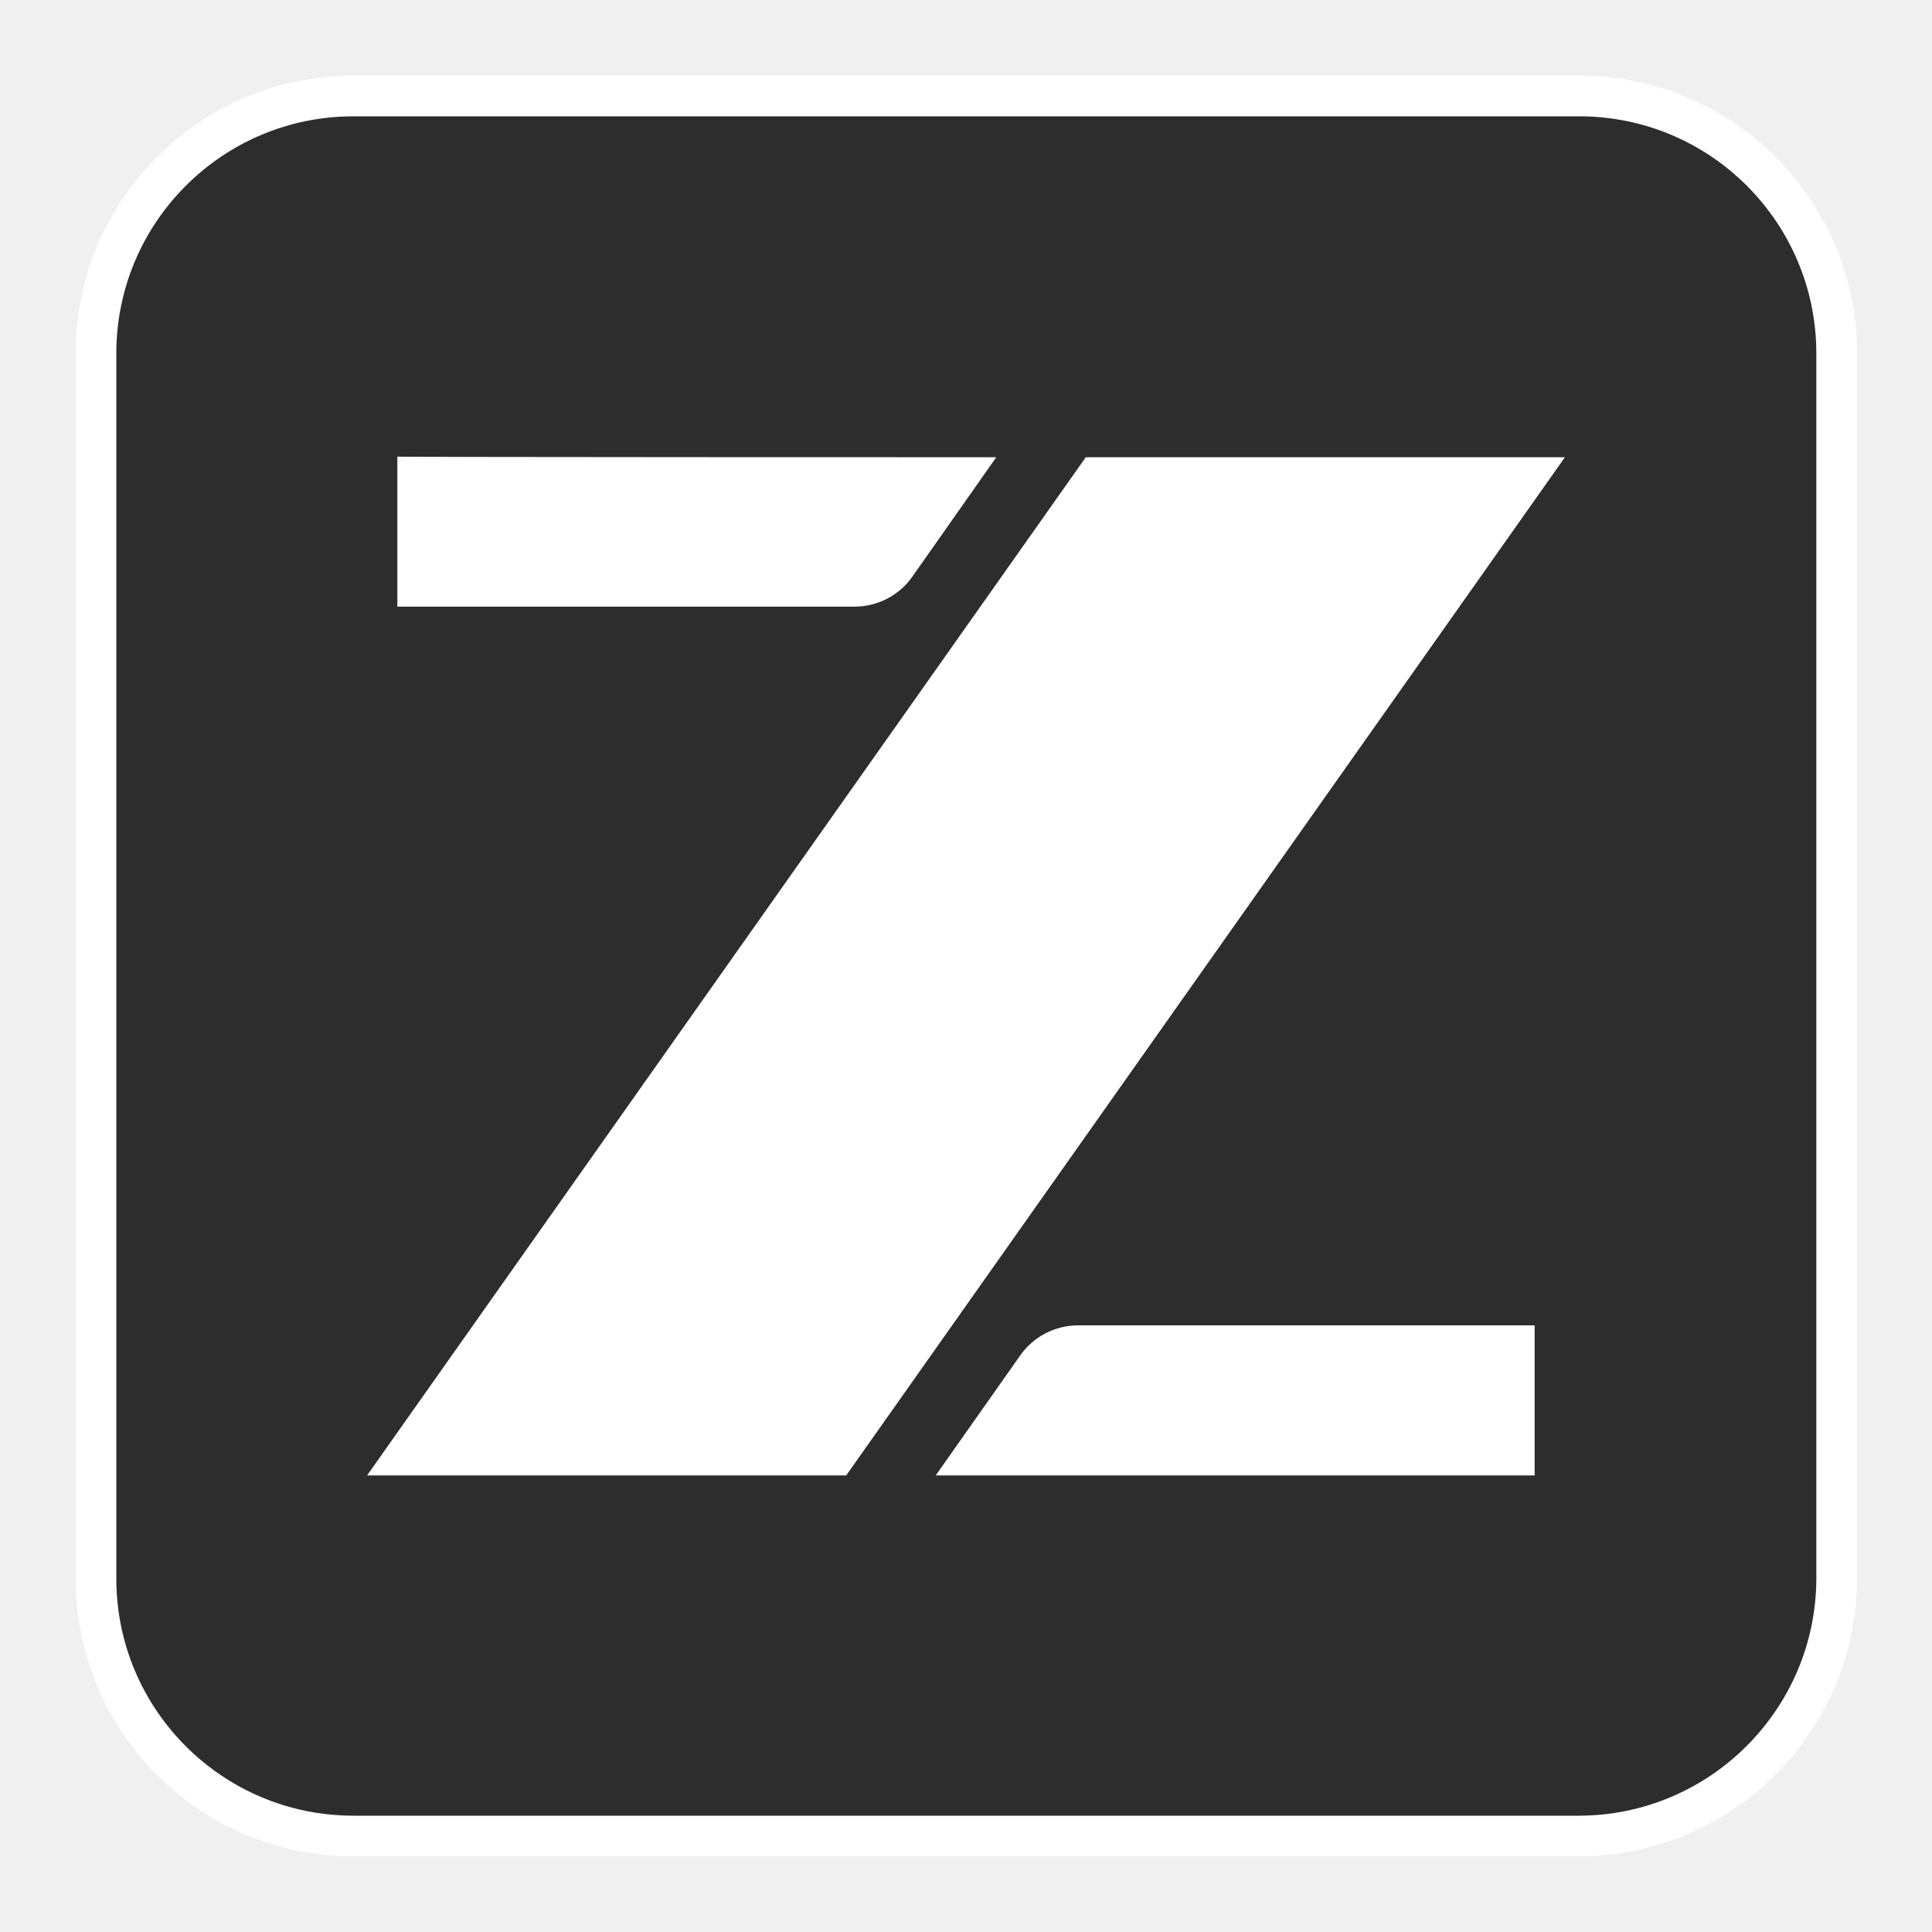
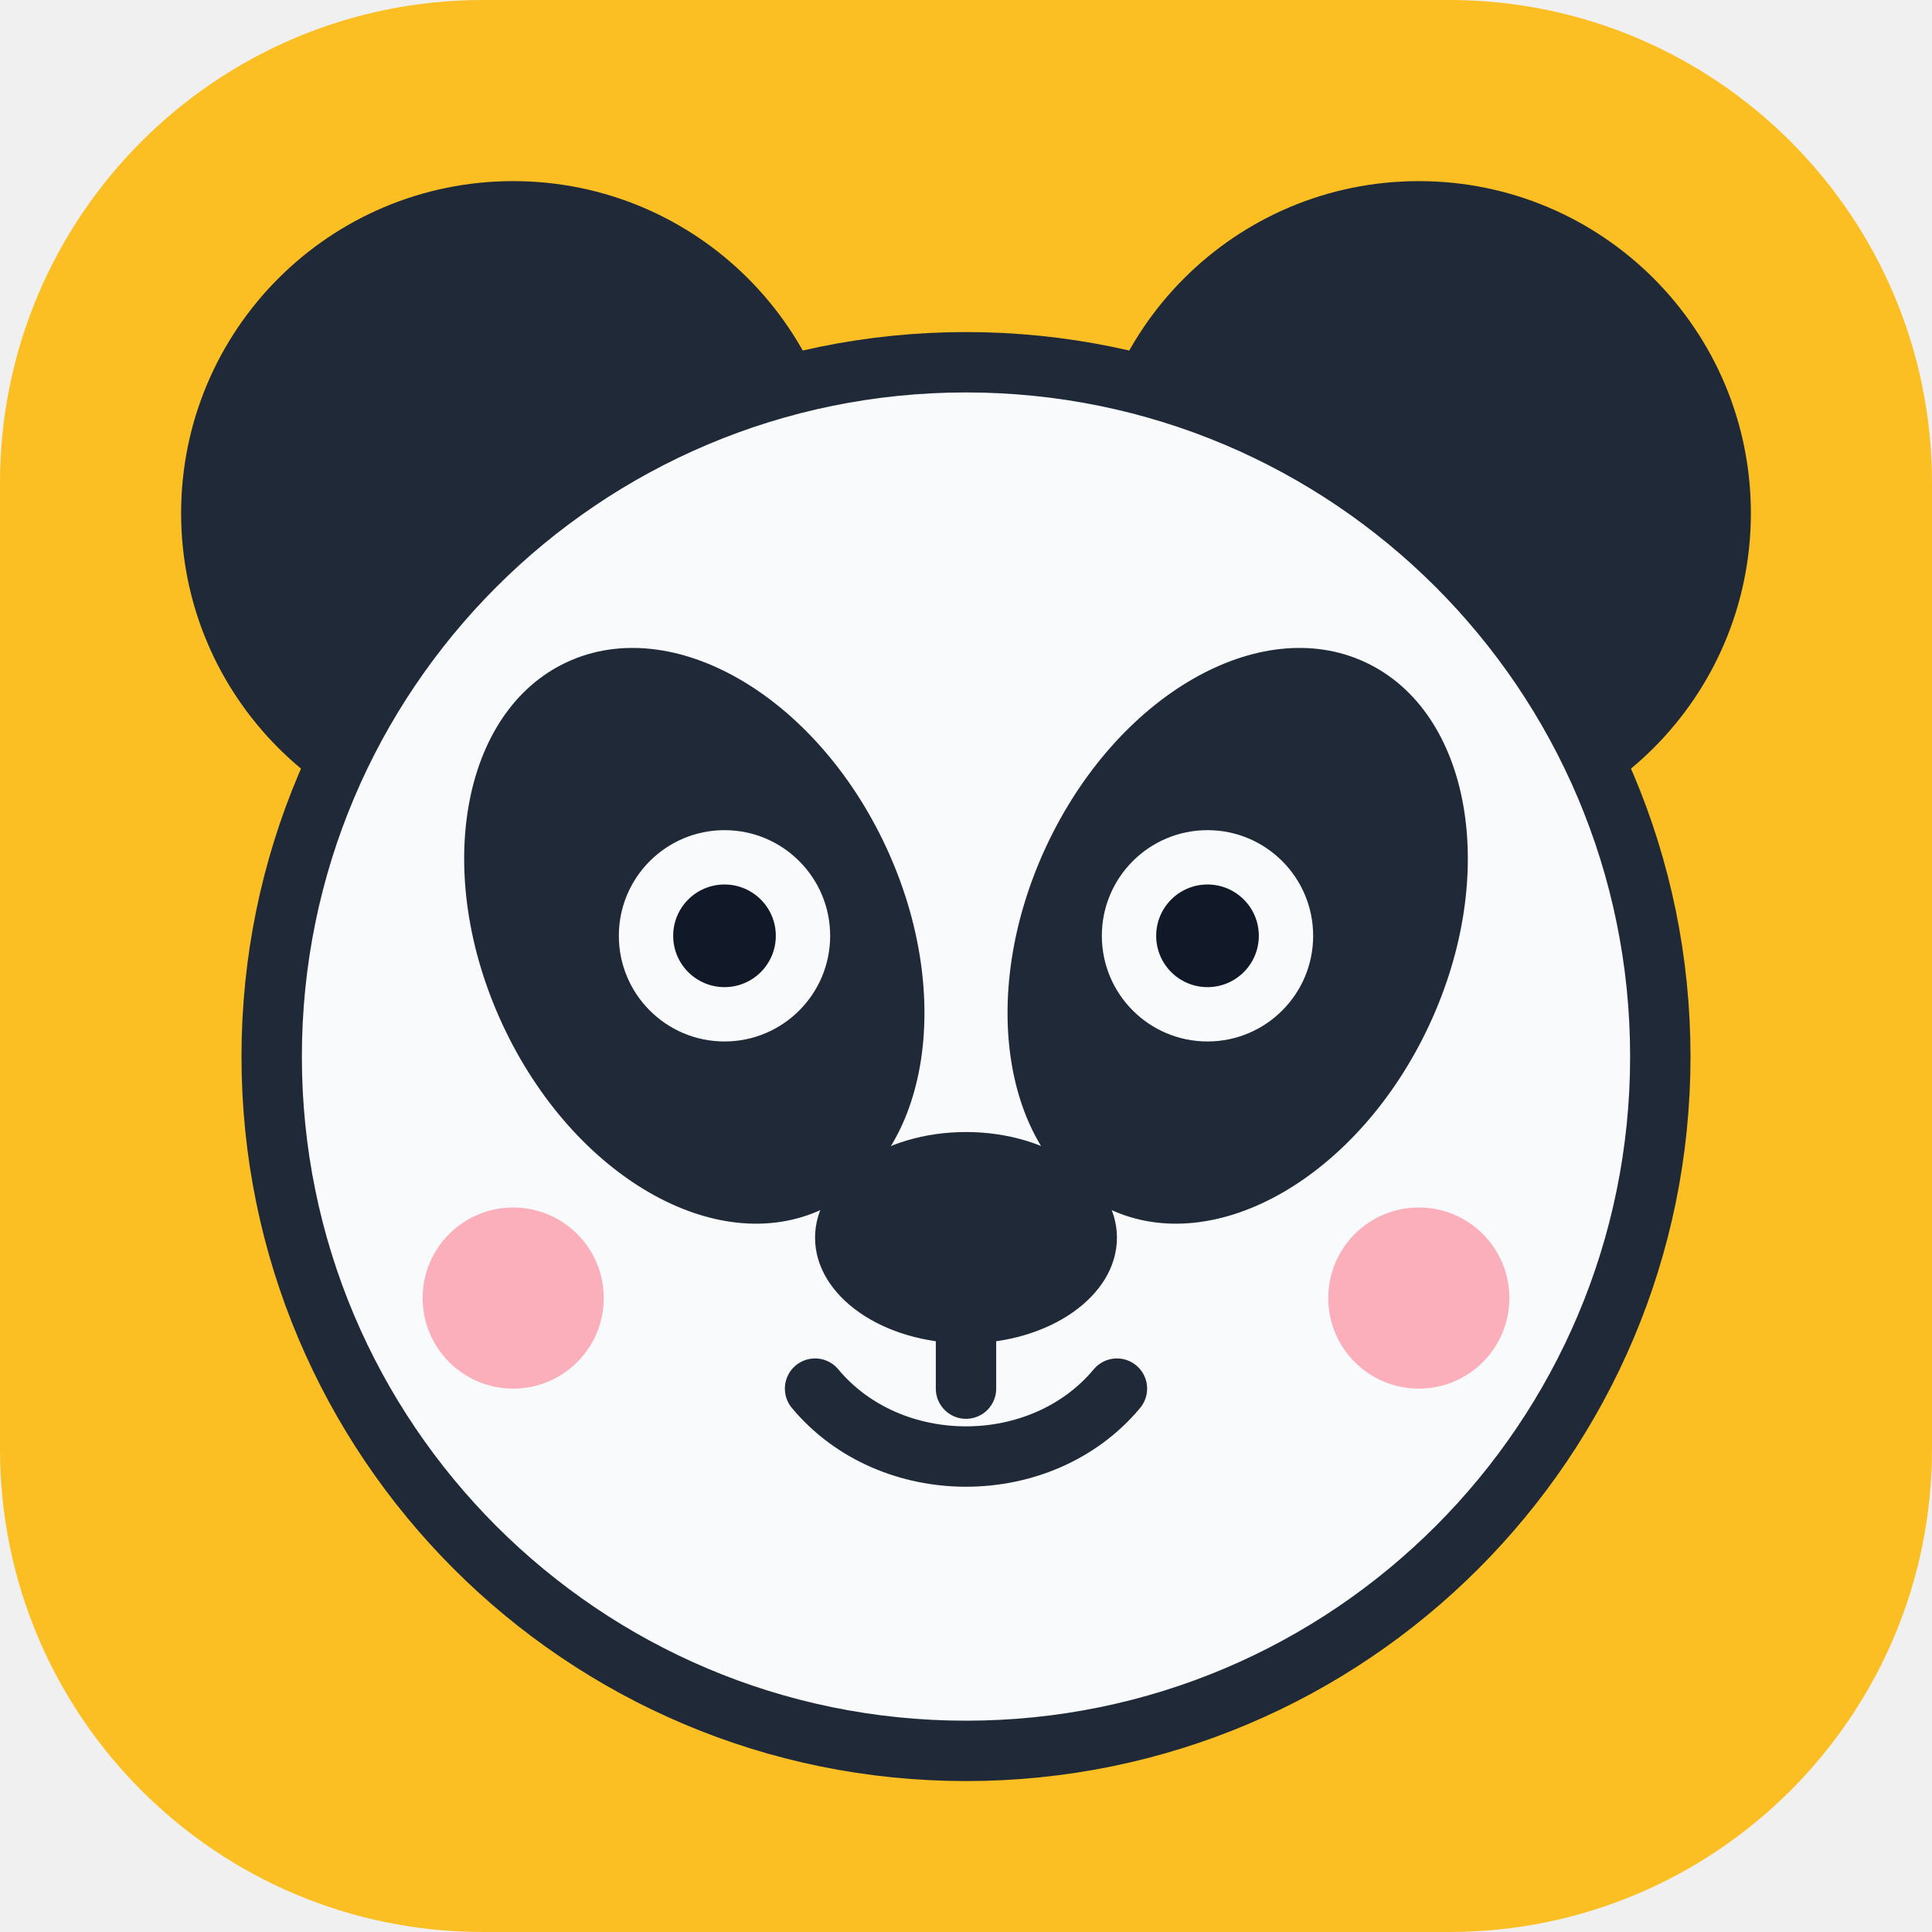
- <svg xmlns="http://www.w3.org/2000/svg" version="1.1" x="0px" y="0px" viewBox="0 0 30 30" style="enable-background:new 0 0 30 30;" xml:space="preserve">
-   <defs>
-     <style type="text/css">
-     .st194{fill:#2D2D2D;stroke:#FFFFFF;stroke-width:0.632;stroke-miterlimit:10;}
-     .st23{fill:#FFFFFF;}
- 
-     .z-breathe {
-       animation: breathe 2.5s ease-in-out infinite;
-     }
- 
-     @keyframes breathe {
-       0%, 100% { opacity: 0.7; }
-       50% { opacity: 1; }
-     }
-   </style>
-   </defs>
-   <g>
-     <path class="st194" d="M24.51,28.51H5.49c-2.21,0-4-1.79-4-4V5.49c0-2.21,1.79-4,4-4h19.03c2.21,0,4,1.79,4,4v19.03     C28.51,26.72,26.72,28.51,24.51,28.51z" />
-     <g class="z-breathe">
-       <path class="st23" d="M15.47,7.1l-1.3,1.85c-0.2,0.29-0.54,0.47-0.9,0.47h-7.1V7.09C6.16,7.1,15.47,7.1,15.47,7.1z" />
-       <polygon class="st23" points="24.3,7.1 13.14,22.91 5.7,22.91 16.86,7.1" />
-       <path class="st23" d="M14.53,22.91l1.31-1.86c0.2-0.29,0.54-0.47,0.9-0.47h7.09v2.33H14.53z" />
-     </g>
-   </g>
+ <svg xmlns="http://www.w3.org/2000/svg" viewBox="0 0 64 64" role="img" aria-labelledby="title">
+   <rect width="64" height="64" rx="16" fill="#FBBF24" />
+   <circle cx="17" cy="17" r="11" fill="#1F2937" />
+   <circle cx="47" cy="17" r="11" fill="#1F2937" />
+   <circle cx="32" cy="35" r="23" fill="#F9FAFB" stroke="#1F2937" stroke-width="2" />
+   <ellipse cx="23" cy="31" rx="7" ry="10" transform="rotate(-25 23 31)" fill="#1F2937" />
+   <ellipse cx="41" cy="31" rx="7" ry="10" transform="rotate(25 41 31)" fill="#1F2937" />
+   <circle cx="24" cy="31" r="3.5" fill="#F9FAFB" />
+   <circle cx="40" cy="31" r="3.5" fill="#F9FAFB" />
+   <circle cx="24" cy="31" r="1.7" fill="#111827" />
+   <circle cx="40" cy="31" r="1.7" fill="#111827" />
+   <ellipse cx="32" cy="41" rx="5" ry="3.5" fill="#1F2937" />
+   <path d="M32 43.5v2.5M27 46c2.5 3 7.5 3 10 0" fill="none" stroke="#1F2937" stroke-width="2" stroke-linecap="round" />
+   <circle cx="17" cy="43" r="3" fill="#FB7185" opacity=".55" />
+   <circle cx="47" cy="43" r="3" fill="#FB7185" opacity=".55" />
</svg>
